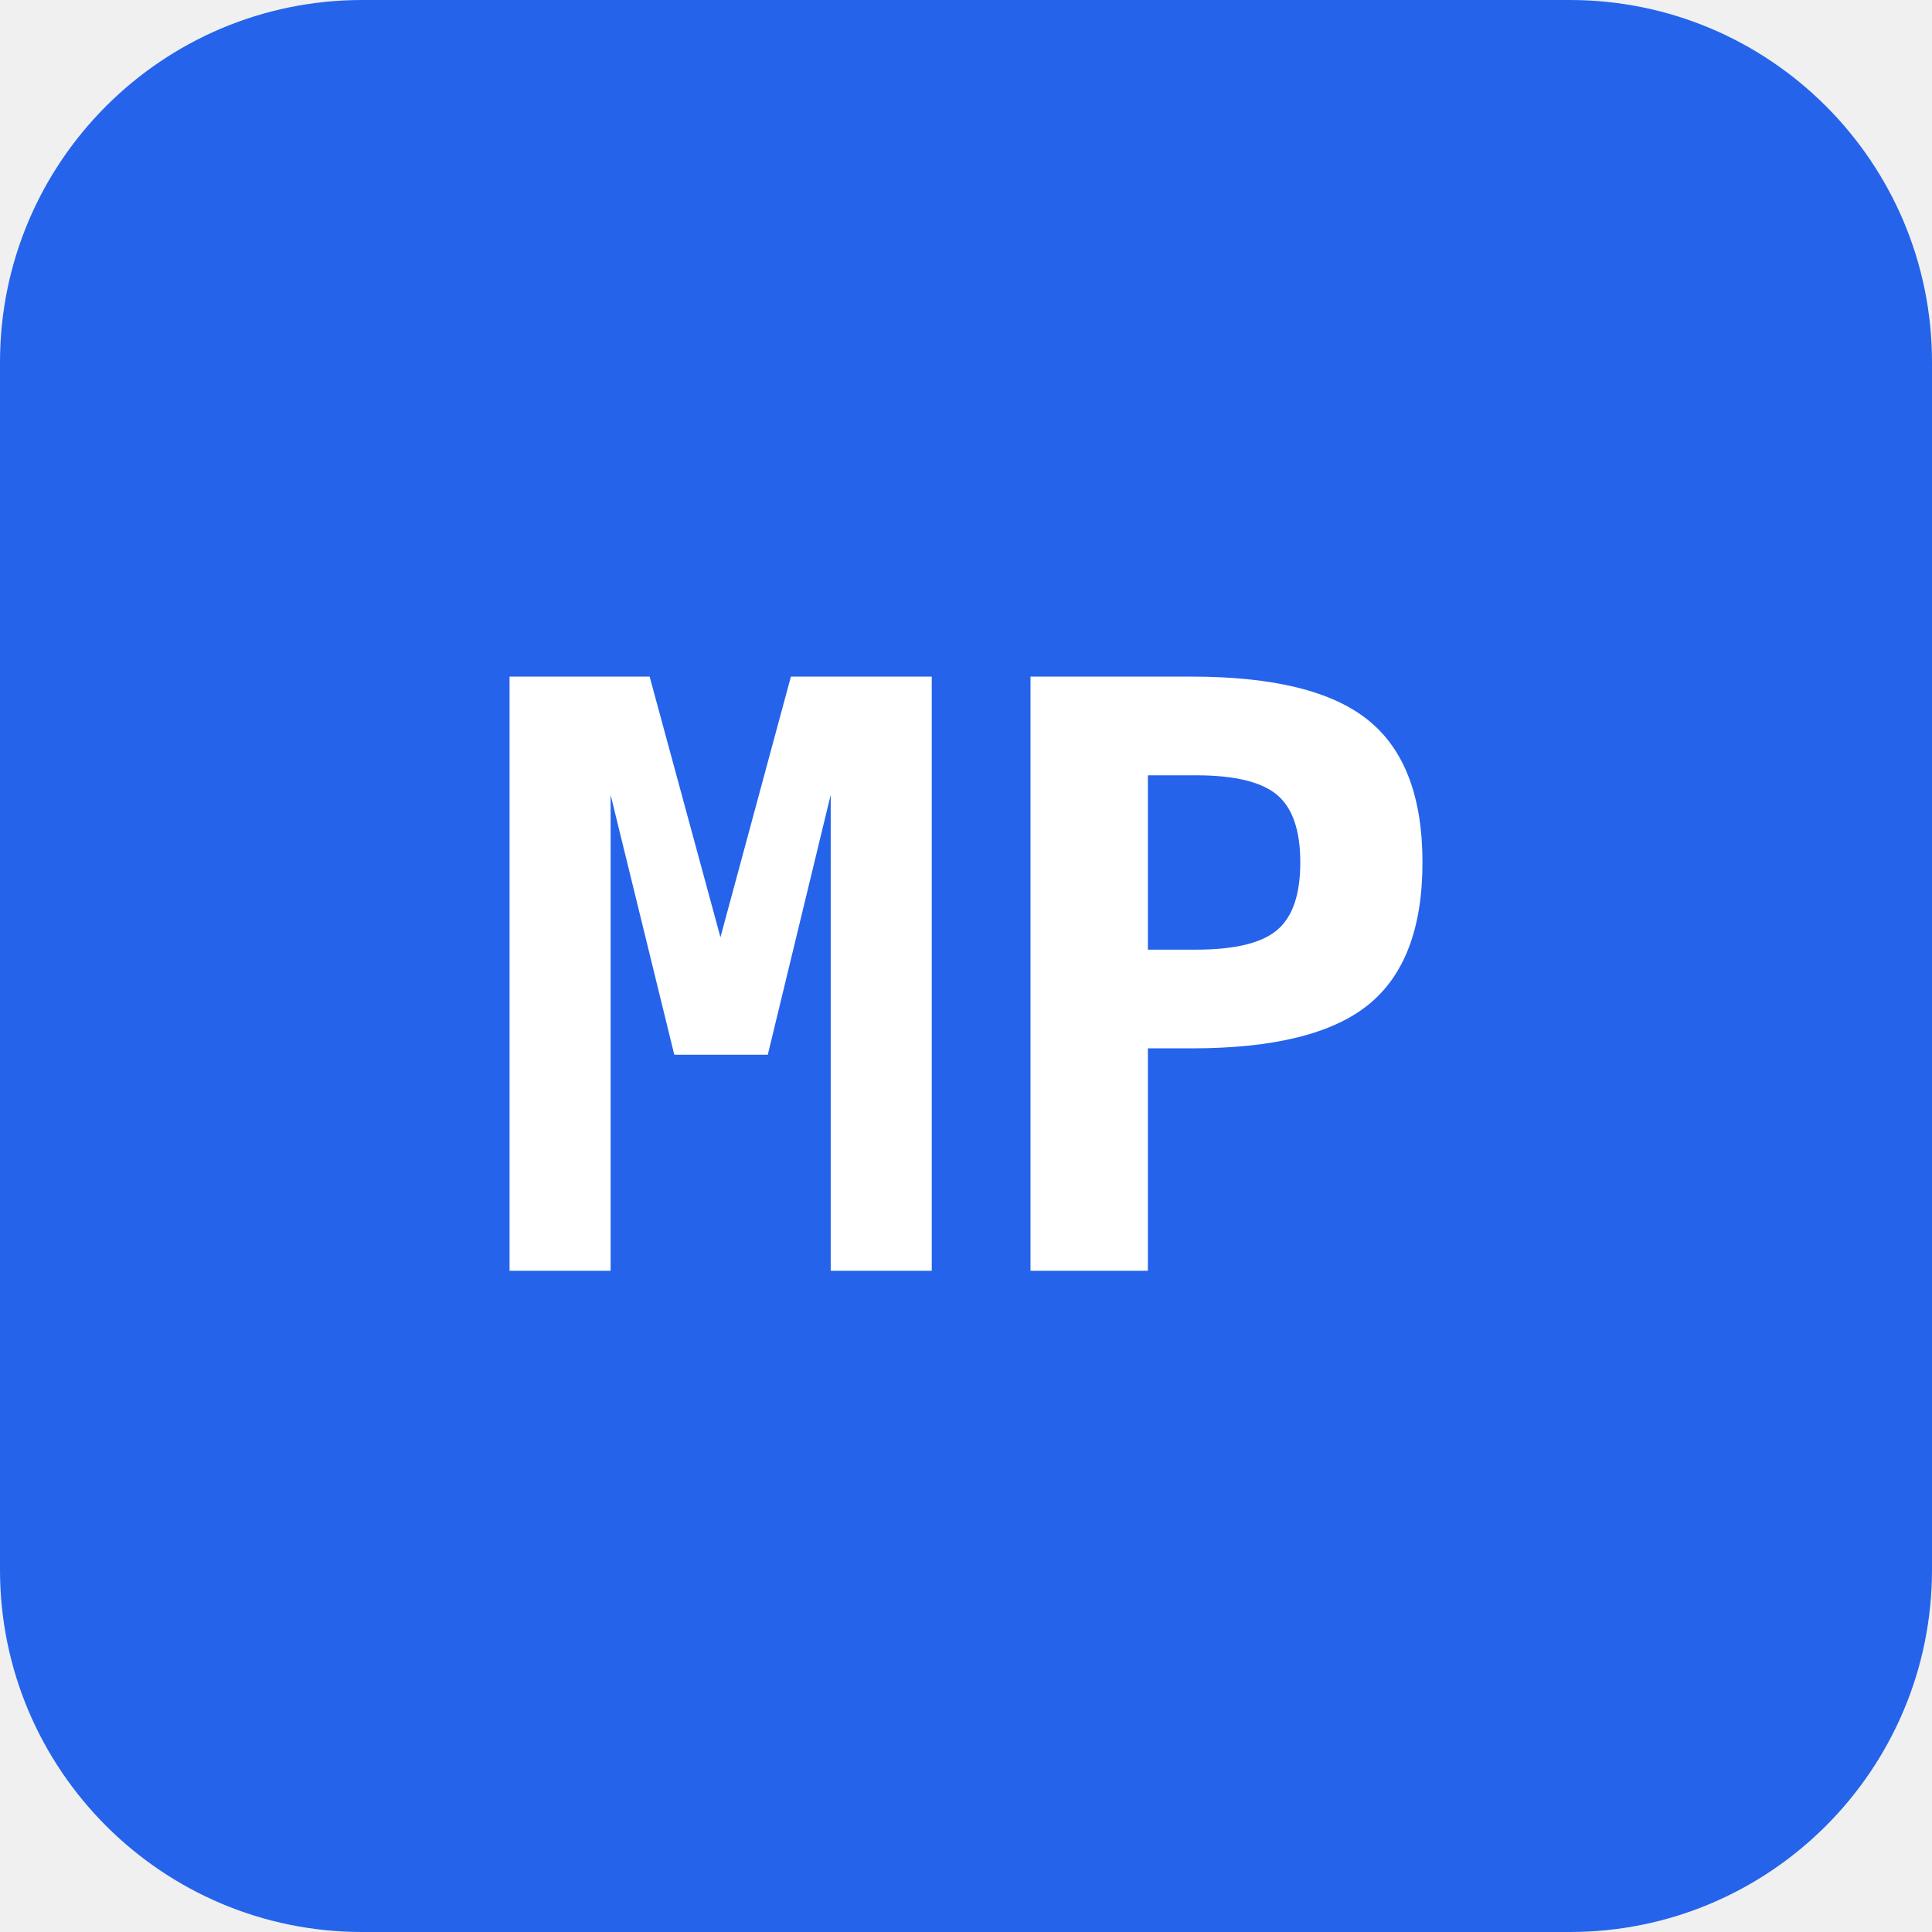
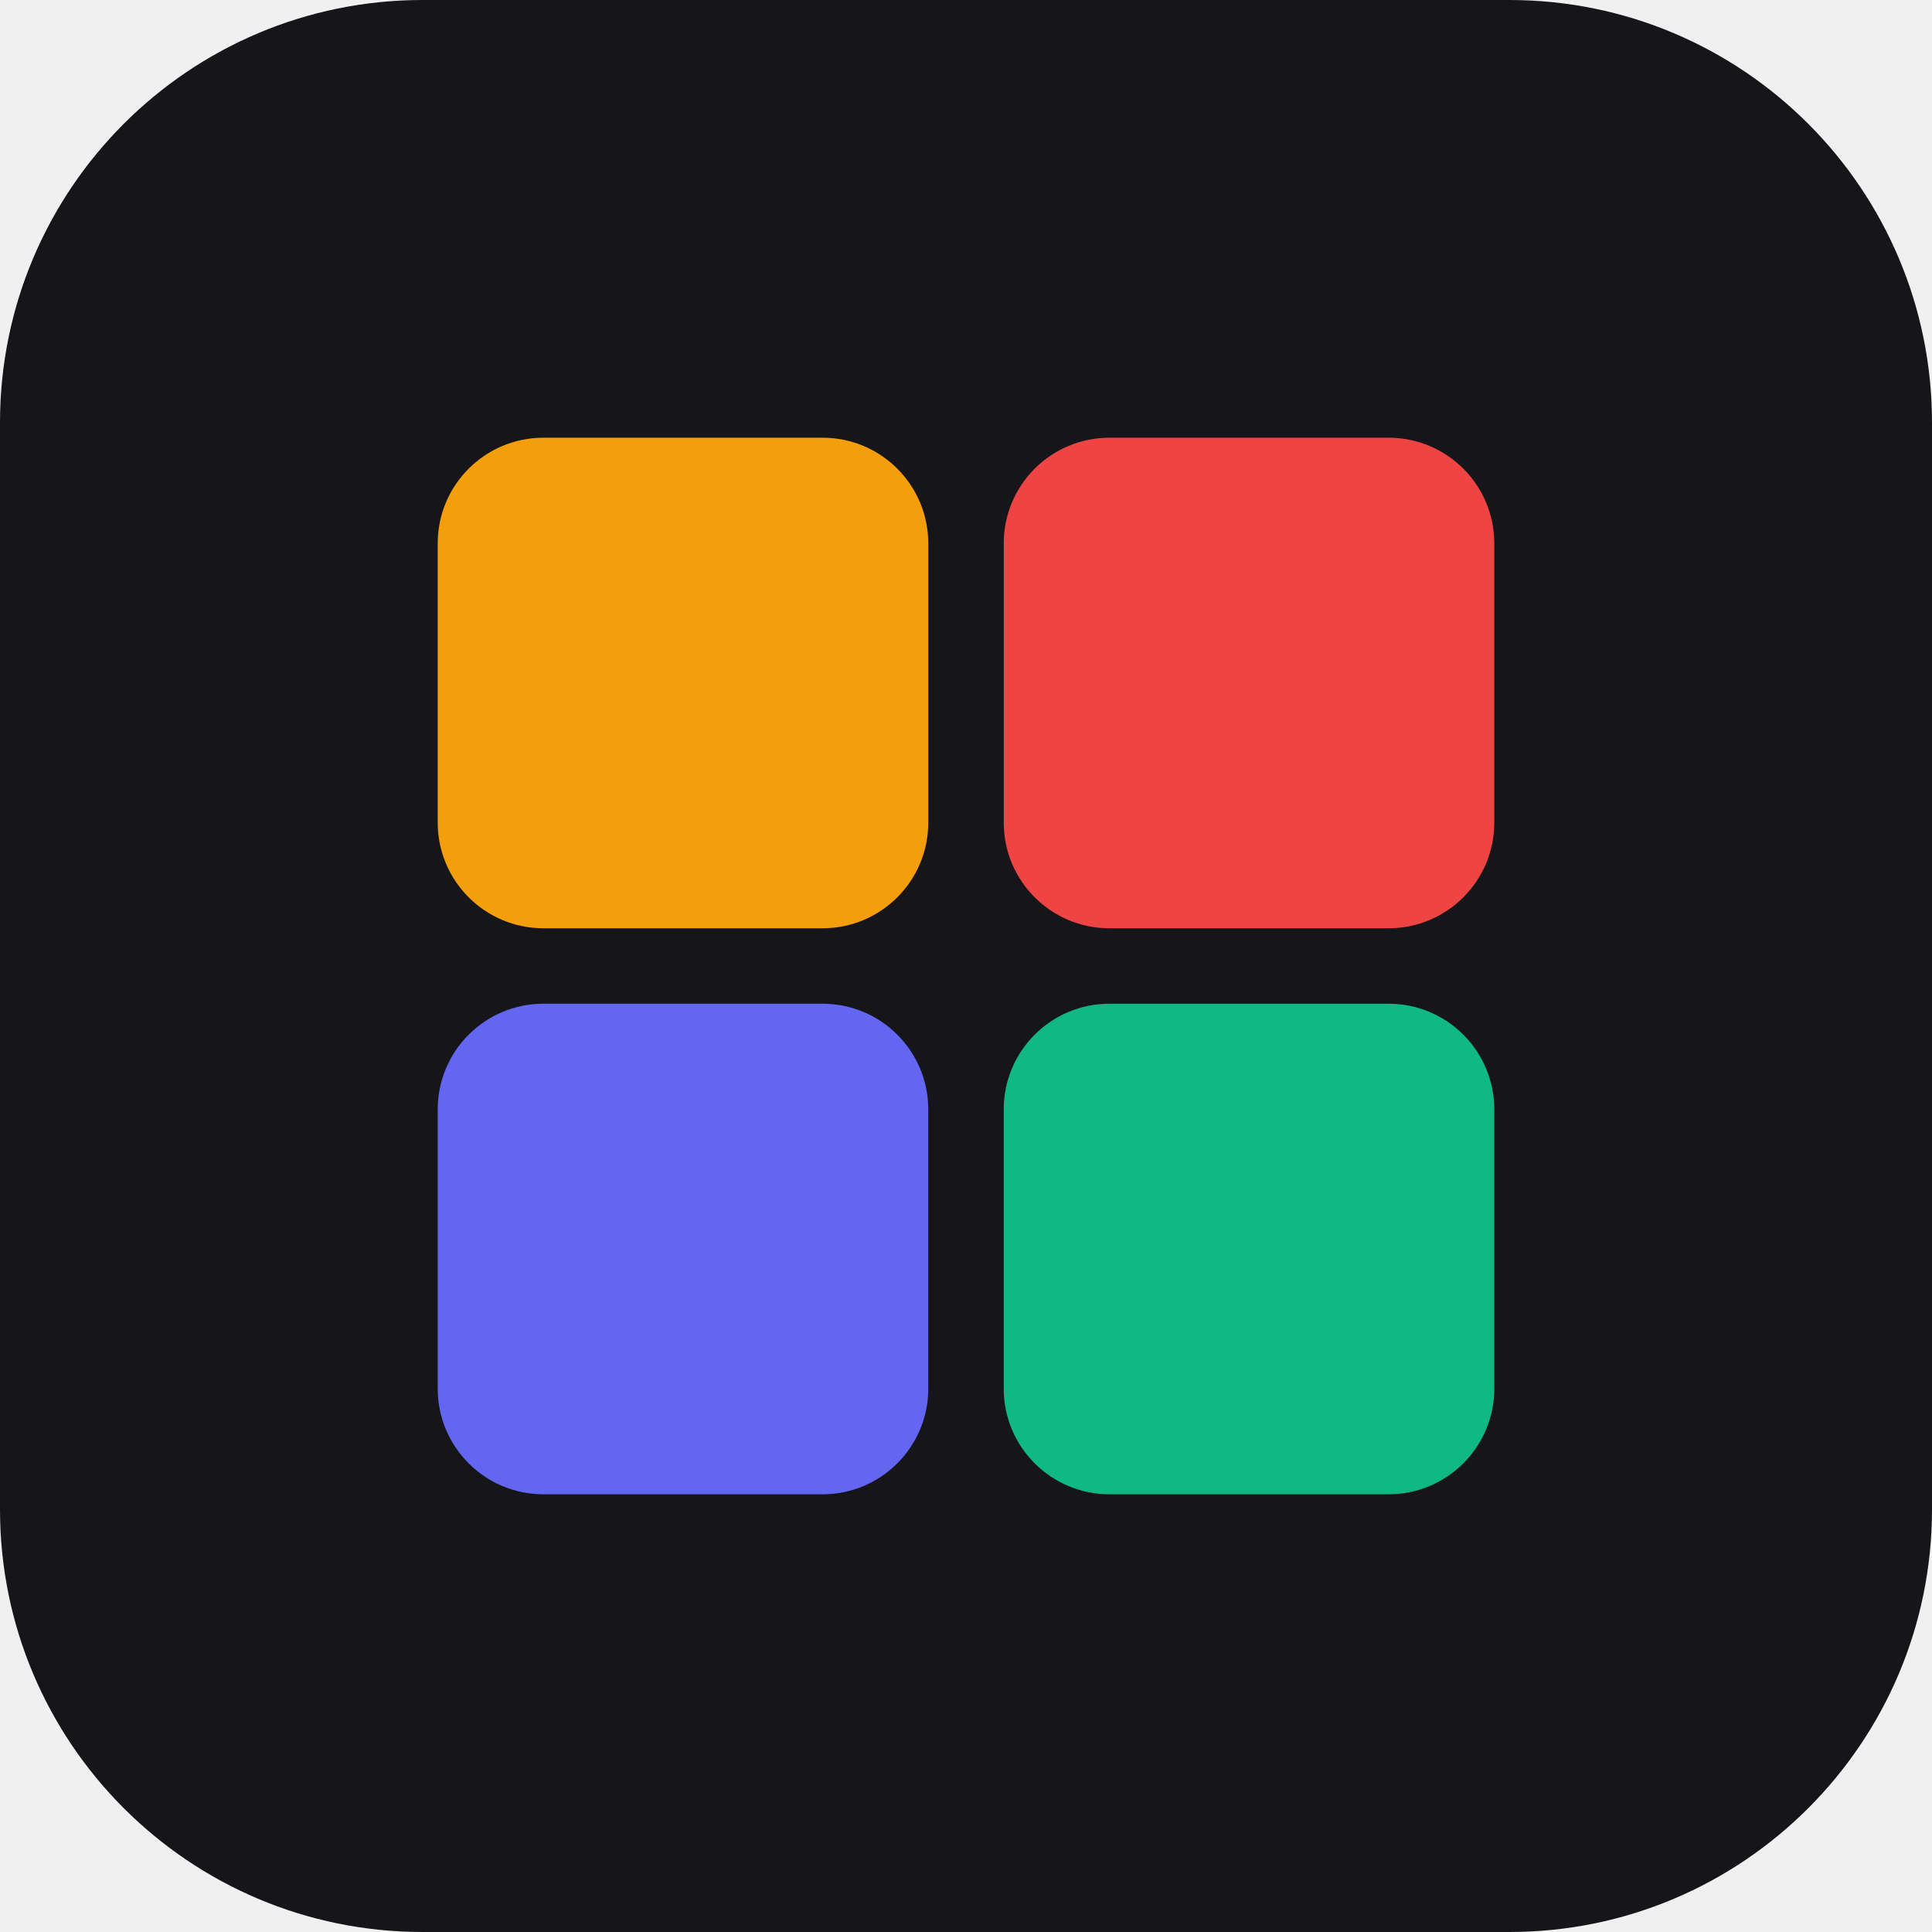
<svg xmlns="http://www.w3.org/2000/svg" viewBox="0 0 512 512">
-   <rect width="512" height="512" rx="96" fill="#2563eb" />
-   <text x="256" y="262" text-anchor="middle" dominant-baseline="central" font-family="'JetBrains Mono', Consolas, ui-monospace, monospace" font-weight="700" font-size="216" fill="#ffffff">MP</text>
+   <rect width="512" height="512" rx="112" fill="#16161A" />
+   <rect x="116" y="116" width="130" height="130" rx="28" fill="#f59e0b" />
+   <rect x="266" y="116" width="130" height="130" rx="28" fill="#ef4444" />
+   <rect x="116" y="266" width="130" height="130" rx="28" fill="#6366f1" />
+   <rect x="266" y="266" width="130" height="130" rx="28" fill="#10b981" />
</svg>
